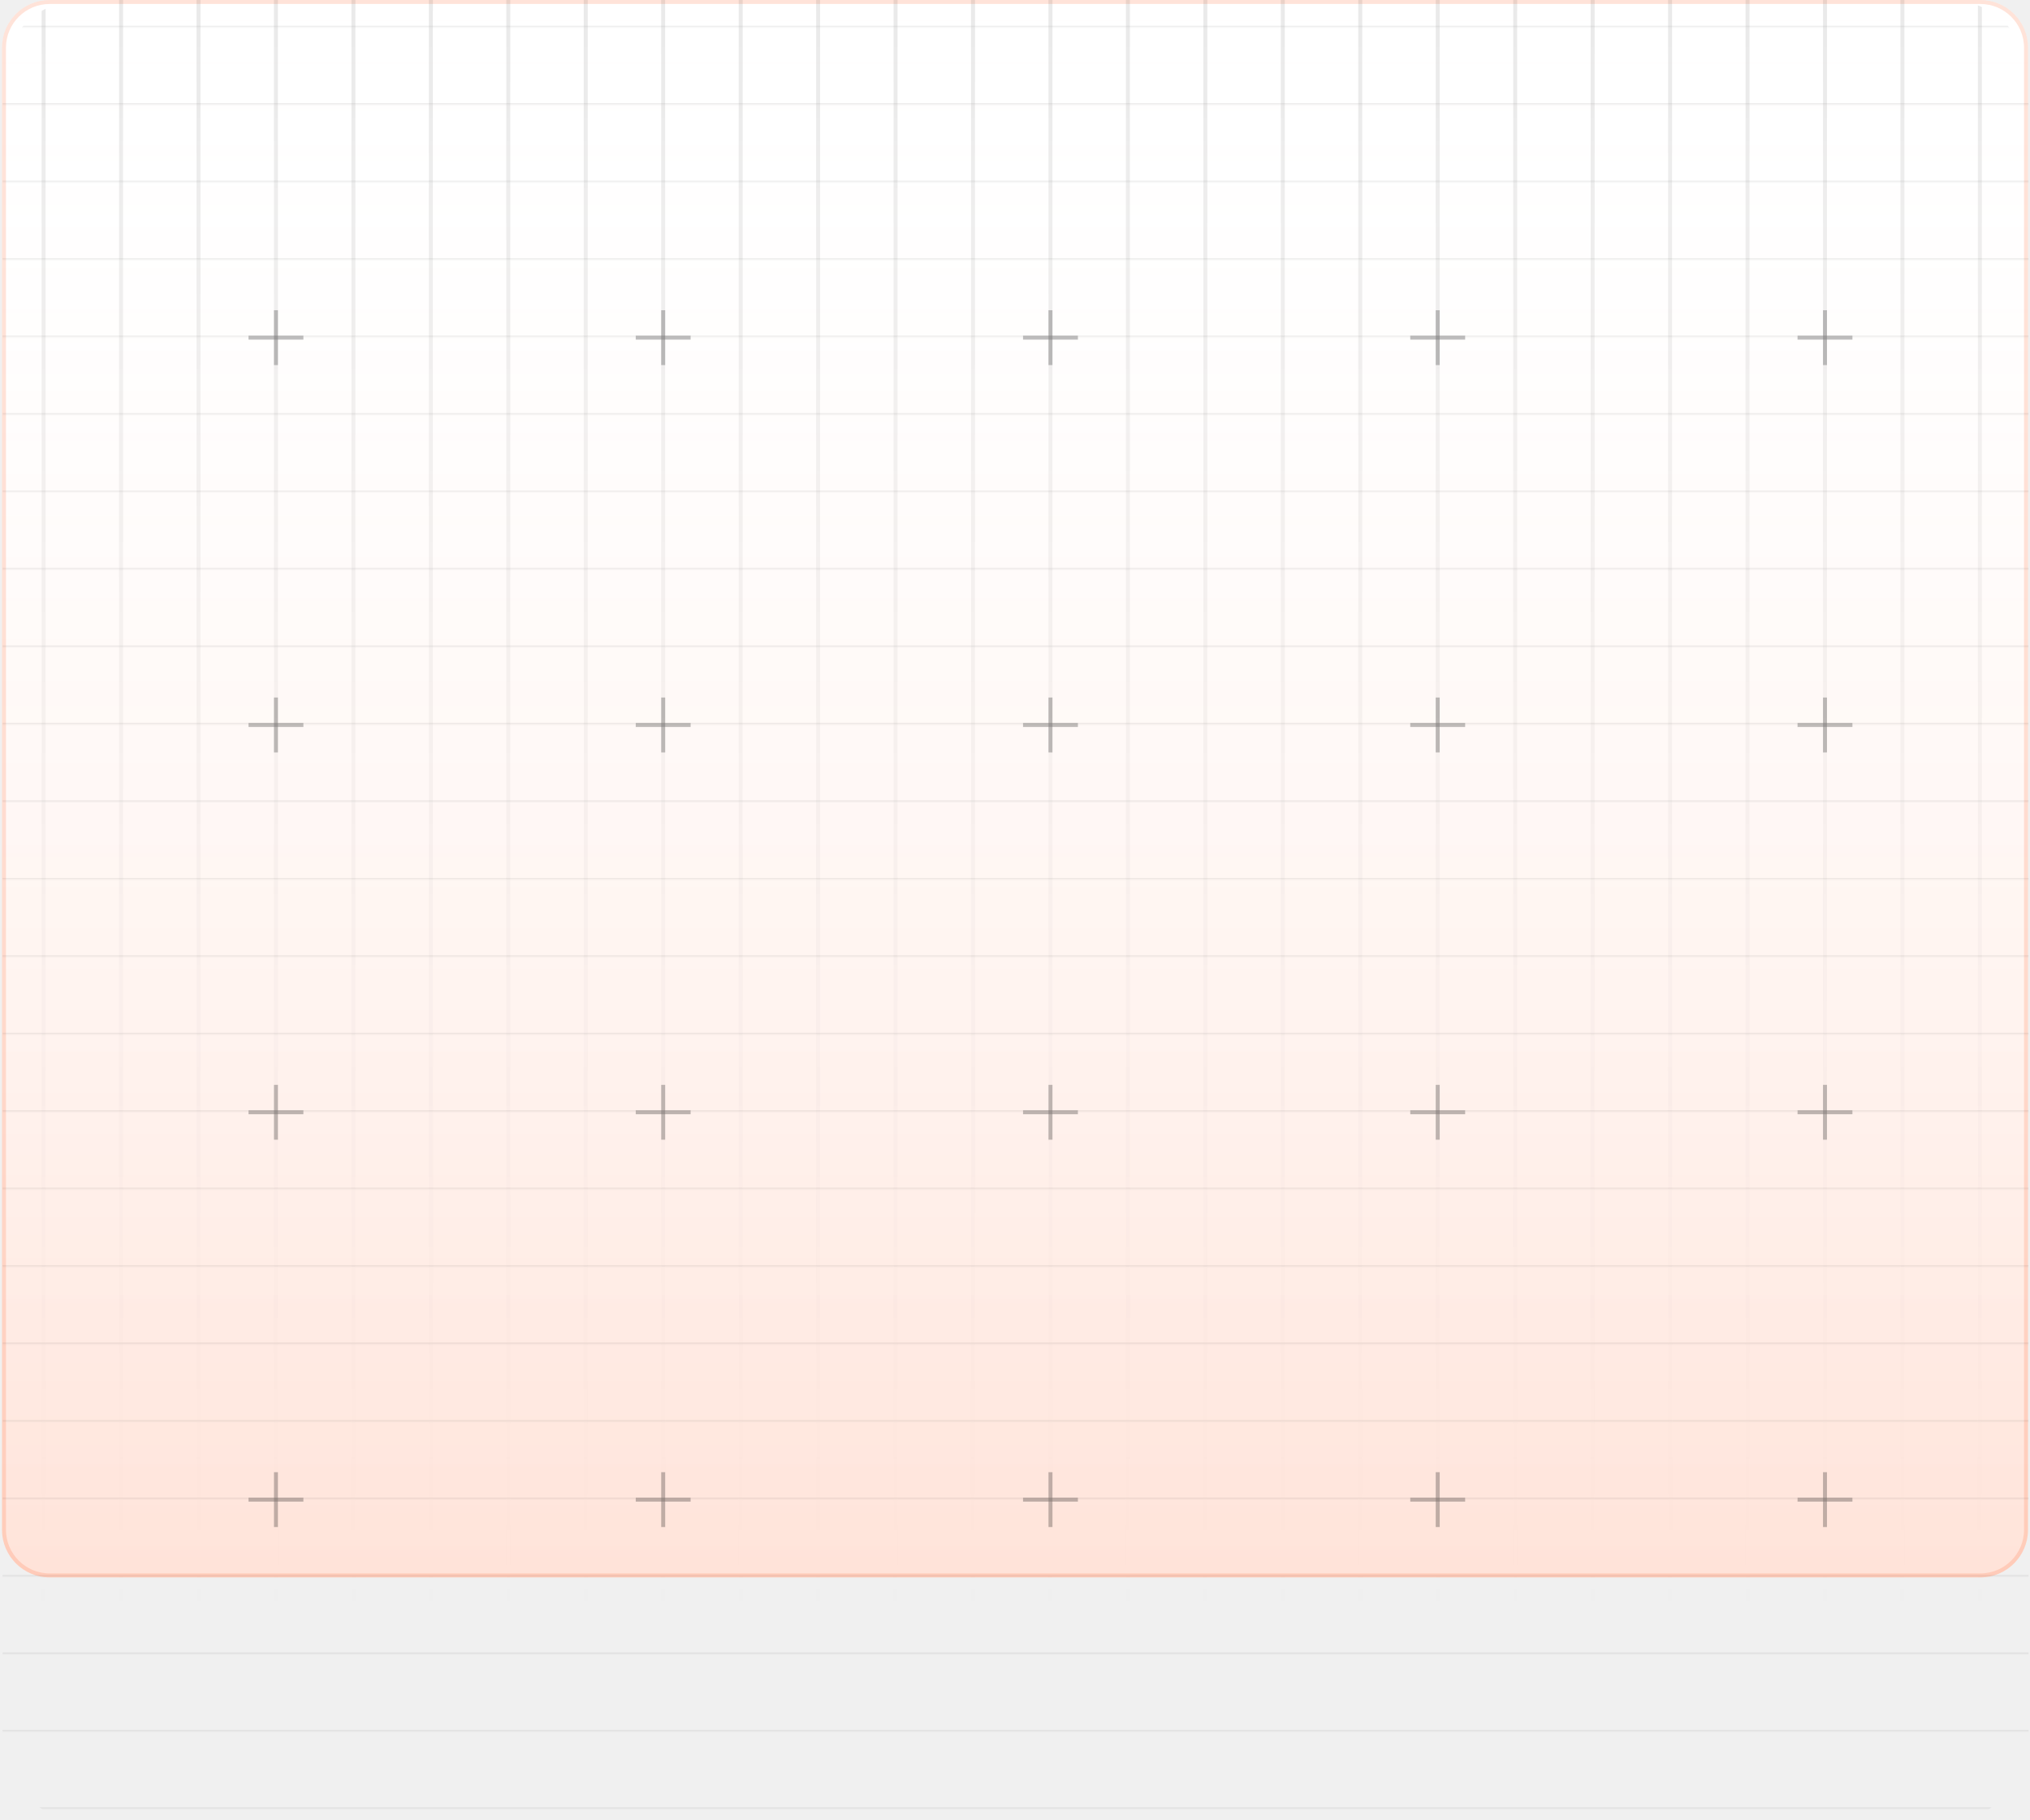
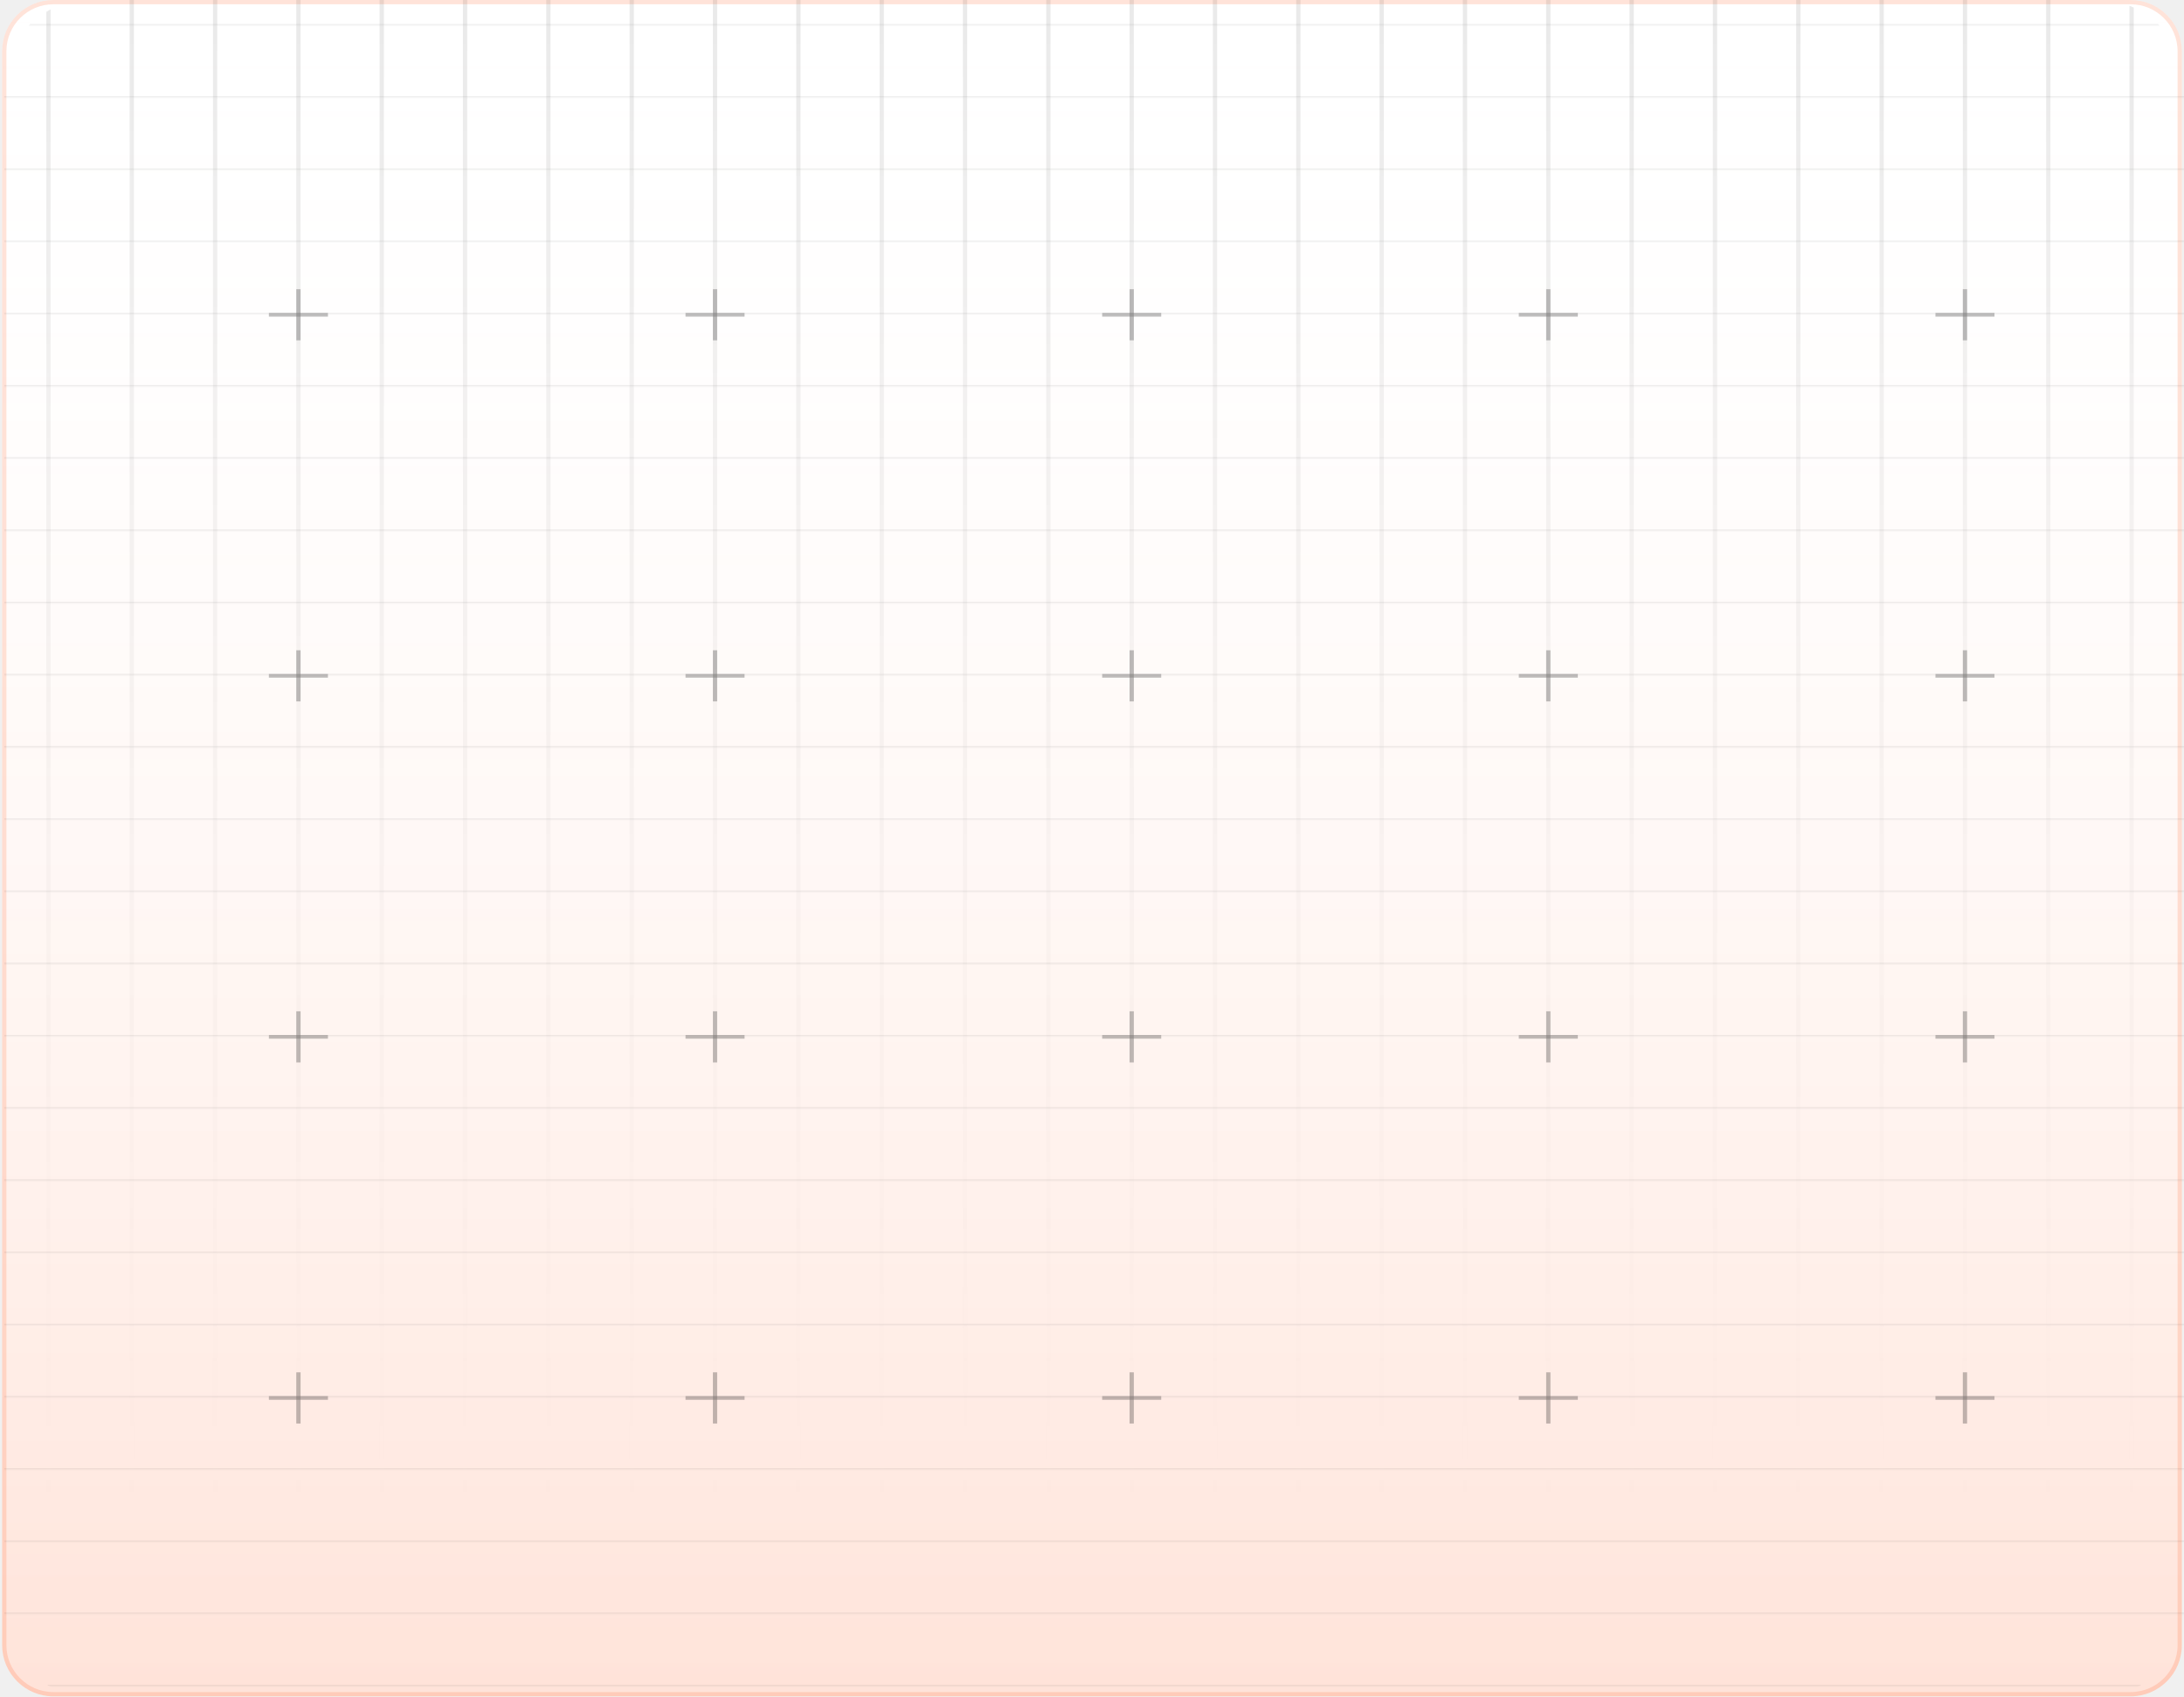
- <svg xmlns="http://www.w3.org/2000/svg" width="511" height="458" viewBox="0 0 511 458" fill="none">
+ <svg xmlns="http://www.w3.org/2000/svg" width="511" height="397" viewBox="0 0 511 397" fill="none">
  <rect x="0.5" width="510" height="397" rx="12" fill="white" />
  <rect x="0.5" width="510" height="397" rx="12" fill="url(#paint0_linear_3181_7695)" fill-opacity="0.15" />
  <rect x="1" y="0.5" width="509" height="396" rx="11.5" stroke="#FF4400" stroke-opacity="0.15" />
  <g opacity="0.5">
    <g clip-path="url(#clip0_3181_7695)">
-       <path d="M11.479 -12.507H10.48V572.506H11.479V-12.507Z" fill="url(#paint1_linear_3181_7695)" fill-opacity="0.2" />
-       <path d="M30.974 -12.507H29.975V572.506H30.974V-12.507Z" fill="url(#paint2_linear_3181_7695)" fill-opacity="0.2" />
-       <path d="M50.469 -12.507H49.471V572.506H50.469V-12.507Z" fill="url(#paint3_linear_3181_7695)" fill-opacity="0.2" />
-       <path d="M69.964 -12.507H68.965V572.506H69.964V-12.507Z" fill="url(#paint4_linear_3181_7695)" fill-opacity="0.2" />
-       <path d="M89.46 -12.507H88.461V572.506H89.46V-12.507Z" fill="url(#paint5_linear_3181_7695)" fill-opacity="0.2" />
-       <path d="M108.956 -12.507H107.957V572.506H108.956V-12.507Z" fill="url(#paint6_linear_3181_7695)" fill-opacity="0.2" />
-       <path d="M128.45 -12.507H127.451V572.506H128.45V-12.507Z" fill="url(#paint7_linear_3181_7695)" fill-opacity="0.2" />
-       <path d="M147.946 -12.507H146.947V572.506H147.946V-12.507Z" fill="url(#paint8_linear_3181_7695)" fill-opacity="0.2" />
-       <path d="M167.44 -12.507H166.441V572.506H167.44V-12.507Z" fill="url(#paint9_linear_3181_7695)" fill-opacity="0.2" />
-       <path d="M186.948 -12.507H185.949V572.506H186.948V-12.507Z" fill="url(#paint10_linear_3181_7695)" fill-opacity="0.2" />
-       <path d="M206.442 -12.507H205.443V572.506H206.442V-12.507Z" fill="url(#paint11_linear_3181_7695)" fill-opacity="0.2" />
-       <path d="M225.938 -12.507H224.939V572.506H225.938V-12.507Z" fill="url(#paint12_linear_3181_7695)" fill-opacity="0.2" />
-       <path d="M245.432 -12.507H244.434V572.506H245.432V-12.507Z" fill="url(#paint13_linear_3181_7695)" fill-opacity="0.2" />
-       <path d="M264.929 -12.507H263.93V572.506H264.929V-12.507Z" fill="url(#paint14_linear_3181_7695)" fill-opacity="0.2" />
-       <path d="M284.423 -12.507H283.424V572.506H284.423V-12.507Z" fill="url(#paint15_linear_3181_7695)" fill-opacity="0.2" />
-       <path d="M303.919 -12.507H302.92V572.506H303.919V-12.507Z" fill="url(#paint16_linear_3181_7695)" fill-opacity="0.2" />
-       <path d="M323.415 -12.507H322.416V572.506H323.415V-12.507Z" fill="url(#paint17_linear_3181_7695)" fill-opacity="0.2" />
-       <path d="M342.909 -12.507H341.91V572.506H342.909V-12.507Z" fill="url(#paint18_linear_3181_7695)" fill-opacity="0.2" />
-       <path d="M362.405 -12.507H361.406V572.506H362.405V-12.507Z" fill="url(#paint19_linear_3181_7695)" fill-opacity="0.2" />
-       <path d="M381.911 -12.507H380.912V572.506H381.911V-12.507Z" fill="url(#paint20_linear_3181_7695)" fill-opacity="0.2" />
-       <path d="M401.407 -12.507H400.408V572.506H401.407V-12.507Z" fill="url(#paint21_linear_3181_7695)" fill-opacity="0.2" />
-       <path d="M420.901 -12.507H419.902V572.506H420.901V-12.507Z" fill="url(#paint22_linear_3181_7695)" fill-opacity="0.2" />
-       <path d="M440.397 -12.507H439.398V572.506H440.397V-12.507Z" fill="url(#paint23_linear_3181_7695)" fill-opacity="0.2" />
-       <path d="M459.891 -12.507H458.893V572.506H459.891V-12.507Z" fill="url(#paint24_linear_3181_7695)" fill-opacity="0.2" />
-       <path d="M479.387 -12.507H478.388V572.506H479.387V-12.507Z" fill="url(#paint25_linear_3181_7695)" fill-opacity="0.2" />
-       <path d="M498.882 -12.507H497.883V572.506H498.882V-12.507Z" fill="url(#paint26_linear_3181_7695)" fill-opacity="0.2" />
-       <path d="M849.441 6.501H-125.504V7.499H849.441V6.501Z" fill="url(#paint27_linear_3181_7695)" fill-opacity="0.2" />
-       <path d="M849.441 25.99H-125.504V26.989H849.441V25.99Z" fill="url(#paint28_linear_3181_7695)" fill-opacity="0.2" />
-       <path d="M849.441 45.491H-125.504V46.489H849.441V45.491Z" fill="url(#paint29_linear_3181_7695)" fill-opacity="0.2" />
-       <path d="M849.441 64.992H-125.504V65.99H849.441V64.992Z" fill="url(#paint30_linear_3181_7695)" fill-opacity="0.2" />
-       <path d="M849.441 84.481H-125.504V85.48H849.441V84.481Z" fill="url(#paint31_linear_3181_7695)" fill-opacity="0.2" />
-       <path d="M849.441 103.982H-125.504V104.981H849.441V103.982Z" fill="url(#paint32_linear_3181_7695)" fill-opacity="0.2" />
-       <path d="M849.441 123.471H-125.504V124.47H849.441V123.471Z" fill="url(#paint33_linear_3181_7695)" fill-opacity="0.2" />
-       <path d="M849.441 142.972H-125.504V143.971H849.441V142.972Z" fill="url(#paint34_linear_3181_7695)" fill-opacity="0.2" />
-       <path d="M849.441 162.473H-125.504V163.471H849.441V162.473Z" fill="url(#paint35_linear_3181_7695)" fill-opacity="0.2" />
-       <path d="M849.441 181.962H-125.504V182.961H849.441V181.962Z" fill="url(#paint36_linear_3181_7695)" fill-opacity="0.2" />
-       <path d="M849.441 201.463H-125.504V202.461H849.441V201.463Z" fill="url(#paint37_linear_3181_7695)" fill-opacity="0.2" />
-       <path d="M849.441 220.964H-125.504V221.962H849.441V220.964Z" fill="url(#paint38_linear_3181_7695)" fill-opacity="0.2" />
-       <path d="M849.441 240.453H-125.504V241.452H849.441V240.453Z" fill="url(#paint39_linear_3181_7695)" fill-opacity="0.2" />
-       <path d="M849.441 259.954H-125.504V260.953H849.441V259.954Z" fill="url(#paint40_linear_3181_7695)" fill-opacity="0.2" />
-       <path d="M849.441 279.443H-125.504V280.442H849.441V279.443Z" fill="url(#paint41_linear_3181_7695)" fill-opacity="0.2" />
-       <path d="M849.441 298.944H-125.504V299.943H849.441V298.944Z" fill="url(#paint42_linear_3181_7695)" fill-opacity="0.2" />
-       <path d="M849.441 318.445H-125.504V319.444H849.441V318.445Z" fill="url(#paint43_linear_3181_7695)" fill-opacity="0.2" />
-       <path d="M849.441 337.934H-125.504V338.933H849.441V337.934Z" fill="url(#paint44_linear_3181_7695)" fill-opacity="0.2" />
-       <path d="M849.441 357.435H-125.504V358.434H849.441V357.435Z" fill="url(#paint45_linear_3181_7695)" fill-opacity="0.2" />
-       <path d="M849.441 376.936H-125.504V377.935H849.441V376.936Z" fill="url(#paint46_linear_3181_7695)" fill-opacity="0.2" />
-       <path d="M849.441 396.425H-125.504V397.424H849.441V396.425Z" fill="url(#paint47_linear_3181_7695)" fill-opacity="0.2" />
-       <path d="M849.441 415.926H-125.504V416.925H849.441V415.926Z" fill="url(#paint48_linear_3181_7695)" fill-opacity="0.2" />
-       <path d="M849.441 435.416H-125.504V436.414H849.441V435.416Z" fill="url(#paint49_linear_3181_7695)" fill-opacity="0.2" />
-       <path d="M849.441 454.916H-125.504V455.915H849.441V454.916Z" fill="url(#paint50_linear_3181_7695)" fill-opacity="0.2" />
-       <path d="M466.298 84.481H452.486V85.48H466.298V84.481Z" fill="black" fill-opacity="0.5" />
-       <path d="M459.891 78.076H458.893V91.884H459.891V78.076Z" fill="black" fill-opacity="0.5" />
-       <path d="M466.298 181.962H452.486V182.961H466.298V181.962Z" fill="black" fill-opacity="0.5" />
-       <path d="M459.891 175.558H458.893V189.366H459.891V175.558Z" fill="black" fill-opacity="0.5" />
-       <path d="M466.298 279.443H452.486V280.442H466.298V279.443Z" fill="black" fill-opacity="0.5" />
-       <path d="M459.891 273.039H458.893V286.846H459.891V273.039Z" fill="black" fill-opacity="0.5" />
-       <path d="M466.298 376.936H452.486V377.934H466.298V376.936Z" fill="black" fill-opacity="0.5" />
-       <path d="M459.891 370.52H458.893V384.328H459.891V370.52Z" fill="black" fill-opacity="0.5" />
-       <path d="M368.812 84.481H355V85.48H368.812V84.481Z" fill="black" fill-opacity="0.5" />
-       <path d="M362.405 78.076H361.406V91.884H362.405V78.076Z" fill="black" fill-opacity="0.5" />
-       <path d="M368.812 181.962H355V182.961H368.812V181.962Z" fill="black" fill-opacity="0.5" />
-       <path d="M362.405 175.558H361.406V189.366H362.405V175.558Z" fill="black" fill-opacity="0.5" />
-       <path d="M368.812 279.443H355V280.442H368.812V279.443Z" fill="black" fill-opacity="0.5" />
-       <path d="M362.405 273.039H361.406V286.846H362.405V273.039Z" fill="black" fill-opacity="0.5" />
-       <path d="M368.812 376.936H355V377.934H368.812V376.936Z" fill="black" fill-opacity="0.5" />
-       <path d="M362.405 370.52H361.406V384.328H362.405V370.52Z" fill="black" fill-opacity="0.5" />
-       <path d="M271.335 84.481H257.523V85.48H271.335V84.481Z" fill="black" fill-opacity="0.5" />
-       <path d="M264.929 78.076H263.93V91.884H264.929V78.076Z" fill="black" fill-opacity="0.5" />
-       <path d="M271.335 181.962H257.523V182.961H271.335V181.962Z" fill="black" fill-opacity="0.5" />
-       <path d="M264.929 175.558H263.93V189.366H264.929V175.558Z" fill="black" fill-opacity="0.5" />
-       <path d="M271.335 279.443H257.523V280.442H271.335V279.443Z" fill="black" fill-opacity="0.5" />
-       <path d="M264.929 273.039H263.93V286.846H264.929V273.039Z" fill="black" fill-opacity="0.5" />
-       <path d="M271.335 376.936H257.523V377.934H271.335V376.936Z" fill="black" fill-opacity="0.5" />
-       <path d="M264.929 370.52H263.93V384.328H264.929V370.52Z" fill="black" fill-opacity="0.5" />
-       <path d="M173.847 84.481H160.035V85.48H173.847V84.481Z" fill="black" fill-opacity="0.5" />
-       <path d="M167.441 78.076H166.442V91.884H167.441V78.076Z" fill="black" fill-opacity="0.5" />
-       <path d="M173.847 181.962H160.035V182.961H173.847V181.962Z" fill="black" fill-opacity="0.5" />
-       <path d="M167.441 175.558H166.442V189.366H167.441V175.558Z" fill="black" fill-opacity="0.5" />
-       <path d="M173.847 279.443H160.035V280.442H173.847V279.443Z" fill="black" fill-opacity="0.5" />
-       <path d="M167.441 273.039H166.442V286.846H167.441V273.039Z" fill="black" fill-opacity="0.5" />
-       <path d="M173.847 376.936H160.035V377.934H173.847V376.936Z" fill="black" fill-opacity="0.5" />
-       <path d="M167.441 370.52H166.442V384.328H167.441V370.52Z" fill="black" fill-opacity="0.5" />
-       <path d="M76.371 84.481H62.559V85.48H76.371V84.481Z" fill="black" fill-opacity="0.5" />
-       <path d="M69.964 78.076H68.965V91.884H69.964V78.076Z" fill="black" fill-opacity="0.5" />
-       <path d="M76.371 181.962H62.559V182.961H76.371V181.962Z" fill="black" fill-opacity="0.5" />
-       <path d="M69.964 175.558H68.965V189.366H69.964V175.558Z" fill="black" fill-opacity="0.5" />
-       <path d="M76.371 279.443H62.559V280.442H76.371V279.443Z" fill="black" fill-opacity="0.5" />
-       <path d="M69.964 273.039H68.965V286.846H69.964V273.039Z" fill="black" fill-opacity="0.5" />
-       <path d="M76.371 376.936H62.559V377.934H76.371V376.936Z" fill="black" fill-opacity="0.5" />
-       <path d="M69.964 370.52H68.965V384.328H69.964V370.52Z" fill="black" fill-opacity="0.5" />
+       <path d="M11.839 -10.841H10.84V496.256H11.839V-10.841Z" fill="url(#paint1_linear_3181_7695)" fill-opacity="0.2" />
+       <path d="M31.333 -10.841H30.334V496.256H31.333V-10.841Z" fill="url(#paint2_linear_3181_7695)" fill-opacity="0.2" />
+       <path d="M50.829 -10.841H49.83V496.256H50.829V-10.841Z" fill="url(#paint3_linear_3181_7695)" fill-opacity="0.2" />
+       <path d="M70.323 -10.841H69.324V496.256H70.323V-10.841Z" fill="url(#paint4_linear_3181_7695)" fill-opacity="0.2" />
+       <path d="M89.819 -10.841H88.82V496.256H89.819V-10.841Z" fill="url(#paint5_linear_3181_7695)" fill-opacity="0.2" />
+       <path d="M109.315 -10.841H108.316V496.256H109.315V-10.841Z" fill="url(#paint6_linear_3181_7695)" fill-opacity="0.2" />
+       <path d="M128.81 -10.841H127.811V496.256H128.81V-10.841Z" fill="url(#paint7_linear_3181_7695)" fill-opacity="0.2" />
+       <path d="M148.306 -10.841H147.307V496.256H148.306V-10.841Z" fill="url(#paint8_linear_3181_7695)" fill-opacity="0.2" />
+       <path d="M167.8 -10.841H166.801V496.256H167.8V-10.841Z" fill="url(#paint9_linear_3181_7695)" fill-opacity="0.2" />
+       <path d="M187.307 -10.841H186.309V496.256H187.307V-10.841Z" fill="url(#paint10_linear_3181_7695)" fill-opacity="0.2" />
+       <path d="M206.802 -10.841H205.803V496.256H206.802V-10.841Z" fill="url(#paint11_linear_3181_7695)" fill-opacity="0.2" />
+       <path d="M226.298 -10.841H225.299V496.256H226.298V-10.841Z" fill="url(#paint12_linear_3181_7695)" fill-opacity="0.2" />
+       <path d="M245.792 -10.841H244.793V496.256H245.792V-10.841Z" fill="url(#paint13_linear_3181_7695)" fill-opacity="0.2" />
+       <path d="M265.288 -10.841H264.289V496.256H265.288V-10.841Z" fill="url(#paint14_linear_3181_7695)" fill-opacity="0.2" />
+       <path d="M284.782 -10.841H283.783V496.256H284.782V-10.841Z" fill="url(#paint15_linear_3181_7695)" fill-opacity="0.2" />
+       <path d="M304.278 -10.841H303.279V496.256H304.278V-10.841Z" fill="url(#paint16_linear_3181_7695)" fill-opacity="0.2" />
+       <path d="M323.774 -10.841H322.775V496.256H323.774V-10.841Z" fill="url(#paint17_linear_3181_7695)" fill-opacity="0.2" />
+       <path d="M343.269 -10.841H342.27V496.256H343.269V-10.841Z" fill="url(#paint18_linear_3181_7695)" fill-opacity="0.2" />
+       <path d="M362.765 -10.841H361.766V496.256H362.765V-10.841Z" fill="url(#paint19_linear_3181_7695)" fill-opacity="0.2" />
+       <path d="M382.27 -10.841H381.271V496.256H382.27V-10.841Z" fill="url(#paint20_linear_3181_7695)" fill-opacity="0.2" />
+       <path d="M401.766 -10.841H400.768V496.256H401.766V-10.841Z" fill="url(#paint21_linear_3181_7695)" fill-opacity="0.2" />
+       <path d="M421.261 -10.841H420.262V496.256H421.261V-10.841Z" fill="url(#paint22_linear_3181_7695)" fill-opacity="0.2" />
+       <path d="M440.757 -10.841H439.758V496.256H440.757V-10.841Z" fill="url(#paint23_linear_3181_7695)" fill-opacity="0.2" />
+       <path d="M460.251 -10.841H459.252V496.256H460.251V-10.841Z" fill="url(#paint24_linear_3181_7695)" fill-opacity="0.2" />
+       <path d="M479.747 -10.841H478.748V496.256H479.747V-10.841Z" fill="url(#paint25_linear_3181_7695)" fill-opacity="0.2" />
+       <path d="M499.241 -10.841H498.242V496.256H499.241V-10.841Z" fill="url(#paint26_linear_3181_7695)" fill-opacity="0.2" />
+       <path d="M849.801 5.635H-125.145V6.501H849.801V5.635Z" fill="url(#paint27_linear_3181_7695)" fill-opacity="0.2" />
+       <path d="M849.801 22.528H-125.145V23.394H849.801V22.528Z" fill="url(#paint28_linear_3181_7695)" fill-opacity="0.2" />
+       <path d="M849.801 39.432H-125.145V40.298H849.801V39.432Z" fill="url(#paint29_linear_3181_7695)" fill-opacity="0.2" />
+       <path d="M849.801 56.336H-125.145V57.201H849.801V56.336Z" fill="url(#paint30_linear_3181_7695)" fill-opacity="0.2" />
+       <path d="M849.801 73.229H-125.145V74.095H849.801V73.229Z" fill="url(#paint31_linear_3181_7695)" fill-opacity="0.2" />
+       <path d="M849.801 90.133H-125.145V90.998H849.801V90.133Z" fill="url(#paint32_linear_3181_7695)" fill-opacity="0.2" />
+       <path d="M849.801 107.026H-125.145V107.892H849.801V107.026Z" fill="url(#paint33_linear_3181_7695)" fill-opacity="0.2" />
+       <path d="M849.801 123.93H-125.145V124.795H849.801V123.93Z" fill="url(#paint34_linear_3181_7695)" fill-opacity="0.2" />
+       <path d="M849.801 140.833H-125.145V141.699H849.801V140.833Z" fill="url(#paint35_linear_3181_7695)" fill-opacity="0.2" />
+       <path d="M849.801 157.727H-125.145V158.593H849.801V157.727Z" fill="url(#paint36_linear_3181_7695)" fill-opacity="0.2" />
+       <path d="M849.801 174.63H-125.145V175.496H849.801V174.63Z" fill="url(#paint37_linear_3181_7695)" fill-opacity="0.2" />
+       <path d="M849.801 191.534H-125.145V192.4H849.801V191.534Z" fill="url(#paint38_linear_3181_7695)" fill-opacity="0.2" />
+       <path d="M849.801 208.428H-125.145V209.293H849.801V208.428Z" fill="url(#paint39_linear_3181_7695)" fill-opacity="0.2" />
+       <path d="M849.801 225.331H-125.145V226.197H849.801V225.331Z" fill="url(#paint40_linear_3181_7695)" fill-opacity="0.2" />
+       <path d="M849.801 242.225H-125.145V243.091H849.801V242.225Z" fill="url(#paint41_linear_3181_7695)" fill-opacity="0.2" />
+       <path d="M849.801 259.128H-125.145V259.994H849.801V259.128Z" fill="url(#paint42_linear_3181_7695)" fill-opacity="0.2" />
+       <path d="M849.801 276.032H-125.145V276.898H849.801V276.032Z" fill="url(#paint43_linear_3181_7695)" fill-opacity="0.2" />
+       <path d="M849.801 292.926H-125.145V293.791H849.801V292.926Z" fill="url(#paint44_linear_3181_7695)" fill-opacity="0.2" />
+       <path d="M849.801 309.829H-125.145V310.695H849.801V309.829Z" fill="url(#paint45_linear_3181_7695)" fill-opacity="0.2" />
+       <path d="M849.801 326.733H-125.145V327.598H849.801V326.733Z" fill="url(#paint46_linear_3181_7695)" fill-opacity="0.2" />
+       <path d="M849.801 343.626H-125.145V344.492H849.801V343.626Z" fill="url(#paint47_linear_3181_7695)" fill-opacity="0.2" />
+       <path d="M849.801 360.53H-125.145V361.395H849.801V360.53Z" fill="url(#paint48_linear_3181_7695)" fill-opacity="0.2" />
+       <path d="M849.801 377.423H-125.145V378.289H849.801V377.423Z" fill="url(#paint49_linear_3181_7695)" fill-opacity="0.2" />
+       <path d="M849.801 394.327H-125.145V395.193H849.801V394.327Z" fill="url(#paint50_linear_3181_7695)" fill-opacity="0.2" />
+       <path d="M466.658 73.229H452.846V74.095H466.658V73.229Z" fill="black" fill-opacity="0.5" />
+       <path d="M460.251 67.678H459.252V79.647H460.251V67.678Z" fill="black" fill-opacity="0.5" />
+       <path d="M466.658 157.727H452.846V158.593H466.658V157.727Z" fill="black" fill-opacity="0.5" />
+       <path d="M460.251 152.176H459.252V164.144H460.251V152.176Z" fill="black" fill-opacity="0.5" />
+       <path d="M466.658 242.225H452.846V243.09H466.658V242.225Z" fill="black" fill-opacity="0.5" />
+       <path d="M460.251 236.673H459.252V248.642H460.251V236.673Z" fill="black" fill-opacity="0.5" />
+       <path d="M466.658 326.732H452.846V327.598H466.658V326.732Z" fill="black" fill-opacity="0.5" />
+       <path d="M460.251 321.171H459.252V333.14H460.251V321.171Z" fill="black" fill-opacity="0.5" />
+       <path d="M369.171 73.229H355.359V74.095H369.171V73.229Z" fill="black" fill-opacity="0.5" />
+       <path d="M362.765 67.678H361.766V79.647H362.765V67.678Z" fill="black" fill-opacity="0.5" />
+       <path d="M369.171 157.727H355.359V158.593H369.171V157.727Z" fill="black" fill-opacity="0.5" />
+       <path d="M362.765 152.176H361.766V164.144H362.765V152.176Z" fill="black" fill-opacity="0.5" />
+       <path d="M369.171 242.225H355.359V243.09H369.171V242.225Z" fill="black" fill-opacity="0.5" />
+       <path d="M362.765 236.673H361.766V248.642H362.765V236.673Z" fill="black" fill-opacity="0.5" />
+       <path d="M369.171 326.732H355.359V327.598H369.171V326.732Z" fill="black" fill-opacity="0.5" />
+       <path d="M362.765 321.171H361.766V333.14H362.765V321.171Z" fill="black" fill-opacity="0.5" />
+       <path d="M271.695 73.229H257.883V74.095H271.695V73.229Z" fill="black" fill-opacity="0.5" />
+       <path d="M265.288 67.678H264.289V79.647H265.288V67.678Z" fill="black" fill-opacity="0.5" />
+       <path d="M271.695 157.727H257.883V158.593H271.695V157.727Z" fill="black" fill-opacity="0.5" />
+       <path d="M265.288 152.176H264.289V164.144H265.288V152.176Z" fill="black" fill-opacity="0.5" />
+       <path d="M271.695 242.225H257.883V243.09H271.695V242.225Z" fill="black" fill-opacity="0.5" />
+       <path d="M265.288 236.673H264.289V248.642H265.288V236.673Z" fill="black" fill-opacity="0.5" />
+       <path d="M271.695 326.732H257.883V327.598H271.695V326.732Z" fill="black" fill-opacity="0.5" />
+       <path d="M265.288 321.171H264.289V333.14H265.288V321.171Z" fill="black" fill-opacity="0.5" />
+       <path d="M174.207 73.229H160.395V74.095H174.207V73.229Z" fill="black" fill-opacity="0.5" />
+       <path d="M167.8 67.678H166.801V79.647H167.8V67.678Z" fill="black" fill-opacity="0.5" />
+       <path d="M174.207 157.727H160.395V158.593H174.207V157.727Z" fill="black" fill-opacity="0.5" />
+       <path d="M167.8 152.176H166.801V164.144H167.8V152.176Z" fill="black" fill-opacity="0.5" />
+       <path d="M174.207 242.225H160.395V243.09H174.207V242.225Z" fill="black" fill-opacity="0.5" />
+       <path d="M167.8 236.673H166.801V248.642H167.8V236.673Z" fill="black" fill-opacity="0.5" />
+       <path d="M174.207 326.732H160.395V327.598H174.207V326.732Z" fill="black" fill-opacity="0.5" />
+       <path d="M167.8 321.171H166.801V333.14H167.8V321.171Z" fill="black" fill-opacity="0.5" />
+       <path d="M76.73 73.229H62.918V74.095H76.73V73.229Z" fill="black" fill-opacity="0.5" />
+       <path d="M70.323 67.678H69.325V79.647H70.323V67.678Z" fill="black" fill-opacity="0.5" />
+       <path d="M76.73 157.727H62.918V158.593H76.73V157.727Z" fill="black" fill-opacity="0.5" />
+       <path d="M70.323 152.176H69.325V164.144H70.323V152.176Z" fill="black" fill-opacity="0.5" />
+       <path d="M76.73 242.225H62.918V243.09H76.73V242.225Z" fill="black" fill-opacity="0.5" />
+       <path d="M70.323 236.673H69.325V248.642H70.323V236.673Z" fill="black" fill-opacity="0.5" />
+       <path d="M76.73 326.732H62.918V327.598H76.73V326.732Z" fill="black" fill-opacity="0.5" />
+       <path d="M70.323 321.171H69.325V333.14H70.323V321.171Z" fill="black" fill-opacity="0.5" />
    </g>
  </g>
  <defs>
    <linearGradient id="paint0_linear_3181_7695" x1="255.5" y1="0" x2="255.5" y2="397" gradientUnits="userSpaceOnUse">
      <stop stop-color="white" stop-opacity="0" />
      <stop offset="1" stop-color="#FF4400" />
    </linearGradient>
-     <linearGradient id="paint1_linear_3181_7695" x1="10.98" y1="-45.949" x2="10.98" y2="407.277" gradientUnits="userSpaceOnUse">
-       <stop />
-       <stop offset="1" stop-color="#999999" stop-opacity="0" />
-     </linearGradient>
-     <linearGradient id="paint2_linear_3181_7695" x1="30.474" y1="-45.949" x2="30.474" y2="407.277" gradientUnits="userSpaceOnUse">
-       <stop />
-       <stop offset="1" stop-color="#999999" stop-opacity="0" />
-     </linearGradient>
-     <linearGradient id="paint3_linear_3181_7695" x1="49.97" y1="-45.95" x2="49.97" y2="407.277" gradientUnits="userSpaceOnUse">
-       <stop />
-       <stop offset="1" stop-color="#999999" stop-opacity="0" />
-     </linearGradient>
-     <linearGradient id="paint4_linear_3181_7695" x1="69.464" y1="-45.949" x2="69.464" y2="407.277" gradientUnits="userSpaceOnUse">
-       <stop />
-       <stop offset="1" stop-color="#999999" stop-opacity="0" />
-     </linearGradient>
-     <linearGradient id="paint5_linear_3181_7695" x1="88.96" y1="-45.95" x2="88.96" y2="407.277" gradientUnits="userSpaceOnUse">
-       <stop />
-       <stop offset="1" stop-color="#999999" stop-opacity="0" />
-     </linearGradient>
-     <linearGradient id="paint6_linear_3181_7695" x1="108.456" y1="-45.949" x2="108.456" y2="407.277" gradientUnits="userSpaceOnUse">
-       <stop />
-       <stop offset="1" stop-color="#999999" stop-opacity="0" />
-     </linearGradient>
-     <linearGradient id="paint7_linear_3181_7695" x1="127.951" y1="-45.95" x2="127.951" y2="407.277" gradientUnits="userSpaceOnUse">
-       <stop />
-       <stop offset="1" stop-color="#999999" stop-opacity="0" />
-     </linearGradient>
-     <linearGradient id="paint8_linear_3181_7695" x1="147.447" y1="-45.949" x2="147.447" y2="407.277" gradientUnits="userSpaceOnUse">
-       <stop />
-       <stop offset="1" stop-color="#999999" stop-opacity="0" />
-     </linearGradient>
-     <linearGradient id="paint9_linear_3181_7695" x1="166.941" y1="-45.949" x2="166.941" y2="407.277" gradientUnits="userSpaceOnUse">
-       <stop />
-       <stop offset="1" stop-color="#999999" stop-opacity="0" />
-     </linearGradient>
-     <linearGradient id="paint10_linear_3181_7695" x1="186.449" y1="-45.949" x2="186.449" y2="407.277" gradientUnits="userSpaceOnUse">
-       <stop />
-       <stop offset="1" stop-color="#999999" stop-opacity="0" />
-     </linearGradient>
-     <linearGradient id="paint11_linear_3181_7695" x1="205.943" y1="-45.949" x2="205.943" y2="407.277" gradientUnits="userSpaceOnUse">
-       <stop />
-       <stop offset="1" stop-color="#999999" stop-opacity="0" />
-     </linearGradient>
-     <linearGradient id="paint12_linear_3181_7695" x1="225.439" y1="-45.949" x2="225.439" y2="407.277" gradientUnits="userSpaceOnUse">
-       <stop />
-       <stop offset="1" stop-color="#999999" stop-opacity="0" />
-     </linearGradient>
-     <linearGradient id="paint13_linear_3181_7695" x1="244.933" y1="-45.949" x2="244.933" y2="407.277" gradientUnits="userSpaceOnUse">
-       <stop />
-       <stop offset="1" stop-color="#999999" stop-opacity="0" />
-     </linearGradient>
-     <linearGradient id="paint14_linear_3181_7695" x1="264.429" y1="-45.949" x2="264.429" y2="407.277" gradientUnits="userSpaceOnUse">
-       <stop />
-       <stop offset="1" stop-color="#999999" stop-opacity="0" />
-     </linearGradient>
-     <linearGradient id="paint15_linear_3181_7695" x1="283.923" y1="-45.949" x2="283.923" y2="407.277" gradientUnits="userSpaceOnUse">
-       <stop />
-       <stop offset="1" stop-color="#999999" stop-opacity="0" />
-     </linearGradient>
-     <linearGradient id="paint16_linear_3181_7695" x1="303.419" y1="-45.95" x2="303.419" y2="407.277" gradientUnits="userSpaceOnUse">
-       <stop />
-       <stop offset="1" stop-color="#999999" stop-opacity="0" />
-     </linearGradient>
-     <linearGradient id="paint17_linear_3181_7695" x1="322.915" y1="-45.949" x2="322.915" y2="407.277" gradientUnits="userSpaceOnUse">
-       <stop />
-       <stop offset="1" stop-color="#999999" stop-opacity="0" />
-     </linearGradient>
-     <linearGradient id="paint18_linear_3181_7695" x1="342.41" y1="-45.95" x2="342.41" y2="407.277" gradientUnits="userSpaceOnUse">
-       <stop />
-       <stop offset="1" stop-color="#999999" stop-opacity="0" />
-     </linearGradient>
-     <linearGradient id="paint19_linear_3181_7695" x1="361.906" y1="-45.949" x2="361.906" y2="407.277" gradientUnits="userSpaceOnUse">
-       <stop />
-       <stop offset="1" stop-color="#999999" stop-opacity="0" />
-     </linearGradient>
-     <linearGradient id="paint20_linear_3181_7695" x1="381.412" y1="-45.949" x2="381.412" y2="407.277" gradientUnits="userSpaceOnUse">
-       <stop />
-       <stop offset="1" stop-color="#999999" stop-opacity="0" />
-     </linearGradient>
-     <linearGradient id="paint21_linear_3181_7695" x1="400.908" y1="-45.949" x2="400.908" y2="407.277" gradientUnits="userSpaceOnUse">
-       <stop />
-       <stop offset="1" stop-color="#999999" stop-opacity="0" />
-     </linearGradient>
-     <linearGradient id="paint22_linear_3181_7695" x1="420.402" y1="-45.949" x2="420.402" y2="407.277" gradientUnits="userSpaceOnUse">
-       <stop />
-       <stop offset="1" stop-color="#999999" stop-opacity="0" />
-     </linearGradient>
-     <linearGradient id="paint23_linear_3181_7695" x1="439.898" y1="-45.949" x2="439.898" y2="407.277" gradientUnits="userSpaceOnUse">
-       <stop />
-       <stop offset="1" stop-color="#999999" stop-opacity="0" />
-     </linearGradient>
-     <linearGradient id="paint24_linear_3181_7695" x1="459.392" y1="-45.949" x2="459.392" y2="407.277" gradientUnits="userSpaceOnUse">
-       <stop />
-       <stop offset="1" stop-color="#999999" stop-opacity="0" />
-     </linearGradient>
-     <linearGradient id="paint25_linear_3181_7695" x1="478.888" y1="-45.95" x2="478.888" y2="407.277" gradientUnits="userSpaceOnUse">
-       <stop />
-       <stop offset="1" stop-color="#999999" stop-opacity="0" />
-     </linearGradient>
-     <linearGradient id="paint26_linear_3181_7695" x1="498.382" y1="-45.949" x2="498.382" y2="407.277" gradientUnits="userSpaceOnUse">
-       <stop />
-       <stop offset="1" stop-color="#999999" stop-opacity="0" />
-     </linearGradient>
-     <linearGradient id="paint27_linear_3181_7695" x1="361.969" y1="6.444" x2="361.969" y2="7.217" gradientUnits="userSpaceOnUse">
-       <stop />
-       <stop offset="1" stop-color="#999999" stop-opacity="0" />
-     </linearGradient>
-     <linearGradient id="paint28_linear_3181_7695" x1="361.969" y1="25.933" x2="361.969" y2="26.706" gradientUnits="userSpaceOnUse">
-       <stop />
-       <stop offset="1" stop-color="#999999" stop-opacity="0" />
-     </linearGradient>
-     <linearGradient id="paint29_linear_3181_7695" x1="361.969" y1="45.434" x2="361.969" y2="46.207" gradientUnits="userSpaceOnUse">
-       <stop />
-       <stop offset="1" stop-color="#999999" stop-opacity="0" />
-     </linearGradient>
-     <linearGradient id="paint30_linear_3181_7695" x1="361.969" y1="64.935" x2="361.969" y2="65.708" gradientUnits="userSpaceOnUse">
-       <stop />
-       <stop offset="1" stop-color="#999999" stop-opacity="0" />
-     </linearGradient>
-     <linearGradient id="paint31_linear_3181_7695" x1="361.969" y1="84.424" x2="361.969" y2="85.198" gradientUnits="userSpaceOnUse">
-       <stop />
-       <stop offset="1" stop-color="#999999" stop-opacity="0" />
-     </linearGradient>
-     <linearGradient id="paint32_linear_3181_7695" x1="361.969" y1="103.925" x2="361.969" y2="104.699" gradientUnits="userSpaceOnUse">
-       <stop />
-       <stop offset="1" stop-color="#999999" stop-opacity="0" />
-     </linearGradient>
-     <linearGradient id="paint33_linear_3181_7695" x1="361.969" y1="123.414" x2="361.969" y2="124.188" gradientUnits="userSpaceOnUse">
-       <stop />
-       <stop offset="1" stop-color="#999999" stop-opacity="0" />
-     </linearGradient>
-     <linearGradient id="paint34_linear_3181_7695" x1="361.969" y1="142.915" x2="361.969" y2="143.689" gradientUnits="userSpaceOnUse">
-       <stop />
-       <stop offset="1" stop-color="#999999" stop-opacity="0" />
-     </linearGradient>
-     <linearGradient id="paint35_linear_3181_7695" x1="361.969" y1="162.416" x2="361.969" y2="163.189" gradientUnits="userSpaceOnUse">
-       <stop />
-       <stop offset="1" stop-color="#999999" stop-opacity="0" />
-     </linearGradient>
-     <linearGradient id="paint36_linear_3181_7695" x1="361.969" y1="181.905" x2="361.969" y2="182.679" gradientUnits="userSpaceOnUse">
-       <stop />
-       <stop offset="1" stop-color="#999999" stop-opacity="0" />
-     </linearGradient>
-     <linearGradient id="paint37_linear_3181_7695" x1="361.969" y1="201.406" x2="361.969" y2="202.179" gradientUnits="userSpaceOnUse">
-       <stop />
-       <stop offset="1" stop-color="#999999" stop-opacity="0" />
-     </linearGradient>
-     <linearGradient id="paint38_linear_3181_7695" x1="361.969" y1="220.907" x2="361.969" y2="221.68" gradientUnits="userSpaceOnUse">
-       <stop />
-       <stop offset="1" stop-color="#999999" stop-opacity="0" />
-     </linearGradient>
-     <linearGradient id="paint39_linear_3181_7695" x1="361.969" y1="240.396" x2="361.969" y2="241.17" gradientUnits="userSpaceOnUse">
-       <stop />
-       <stop offset="1" stop-color="#999999" stop-opacity="0" />
-     </linearGradient>
-     <linearGradient id="paint40_linear_3181_7695" x1="361.969" y1="259.897" x2="361.969" y2="260.671" gradientUnits="userSpaceOnUse">
-       <stop />
-       <stop offset="1" stop-color="#999999" stop-opacity="0" />
-     </linearGradient>
-     <linearGradient id="paint41_linear_3181_7695" x1="361.969" y1="279.386" x2="361.969" y2="280.16" gradientUnits="userSpaceOnUse">
-       <stop />
-       <stop offset="1" stop-color="#999999" stop-opacity="0" />
-     </linearGradient>
-     <linearGradient id="paint42_linear_3181_7695" x1="361.969" y1="298.887" x2="361.969" y2="299.661" gradientUnits="userSpaceOnUse">
-       <stop />
-       <stop offset="1" stop-color="#999999" stop-opacity="0" />
-     </linearGradient>
-     <linearGradient id="paint43_linear_3181_7695" x1="361.969" y1="318.388" x2="361.969" y2="319.162" gradientUnits="userSpaceOnUse">
-       <stop />
-       <stop offset="1" stop-color="#999999" stop-opacity="0" />
-     </linearGradient>
-     <linearGradient id="paint44_linear_3181_7695" x1="361.969" y1="337.877" x2="361.969" y2="338.651" gradientUnits="userSpaceOnUse">
-       <stop />
-       <stop offset="1" stop-color="#999999" stop-opacity="0" />
-     </linearGradient>
-     <linearGradient id="paint45_linear_3181_7695" x1="361.969" y1="357.378" x2="361.969" y2="358.152" gradientUnits="userSpaceOnUse">
-       <stop />
-       <stop offset="1" stop-color="#999999" stop-opacity="0" />
-     </linearGradient>
-     <linearGradient id="paint46_linear_3181_7695" x1="361.969" y1="376.879" x2="361.969" y2="377.653" gradientUnits="userSpaceOnUse">
-       <stop />
-       <stop offset="1" stop-color="#999999" stop-opacity="0" />
-     </linearGradient>
-     <linearGradient id="paint47_linear_3181_7695" x1="361.969" y1="396.368" x2="361.969" y2="397.142" gradientUnits="userSpaceOnUse">
-       <stop />
-       <stop offset="1" stop-color="#999999" stop-opacity="0" />
-     </linearGradient>
-     <linearGradient id="paint48_linear_3181_7695" x1="361.969" y1="415.869" x2="361.969" y2="416.643" gradientUnits="userSpaceOnUse">
-       <stop />
-       <stop offset="1" stop-color="#999999" stop-opacity="0" />
-     </linearGradient>
-     <linearGradient id="paint49_linear_3181_7695" x1="361.969" y1="435.358" x2="361.969" y2="436.132" gradientUnits="userSpaceOnUse">
-       <stop />
-       <stop offset="1" stop-color="#999999" stop-opacity="0" />
-     </linearGradient>
-     <linearGradient id="paint50_linear_3181_7695" x1="361.969" y1="454.859" x2="361.969" y2="455.633" gradientUnits="userSpaceOnUse">
+     <linearGradient id="paint1_linear_3181_7695" x1="11.339" y1="-39.83" x2="11.339" y2="353.033" gradientUnits="userSpaceOnUse">
+       <stop />
+       <stop offset="1" stop-color="#999999" stop-opacity="0" />
+     </linearGradient>
+     <linearGradient id="paint2_linear_3181_7695" x1="30.833" y1="-39.83" x2="30.833" y2="353.033" gradientUnits="userSpaceOnUse">
+       <stop />
+       <stop offset="1" stop-color="#999999" stop-opacity="0" />
+     </linearGradient>
+     <linearGradient id="paint3_linear_3181_7695" x1="50.329" y1="-39.83" x2="50.329" y2="353.033" gradientUnits="userSpaceOnUse">
+       <stop />
+       <stop offset="1" stop-color="#999999" stop-opacity="0" />
+     </linearGradient>
+     <linearGradient id="paint4_linear_3181_7695" x1="69.824" y1="-39.83" x2="69.824" y2="353.033" gradientUnits="userSpaceOnUse">
+       <stop />
+       <stop offset="1" stop-color="#999999" stop-opacity="0" />
+     </linearGradient>
+     <linearGradient id="paint5_linear_3181_7695" x1="89.32" y1="-39.83" x2="89.32" y2="353.033" gradientUnits="userSpaceOnUse">
+       <stop />
+       <stop offset="1" stop-color="#999999" stop-opacity="0" />
+     </linearGradient>
+     <linearGradient id="paint6_linear_3181_7695" x1="108.816" y1="-39.83" x2="108.816" y2="353.033" gradientUnits="userSpaceOnUse">
+       <stop />
+       <stop offset="1" stop-color="#999999" stop-opacity="0" />
+     </linearGradient>
+     <linearGradient id="paint7_linear_3181_7695" x1="128.31" y1="-39.83" x2="128.31" y2="353.033" gradientUnits="userSpaceOnUse">
+       <stop />
+       <stop offset="1" stop-color="#999999" stop-opacity="0" />
+     </linearGradient>
+     <linearGradient id="paint8_linear_3181_7695" x1="147.806" y1="-39.83" x2="147.806" y2="353.033" gradientUnits="userSpaceOnUse">
+       <stop />
+       <stop offset="1" stop-color="#999999" stop-opacity="0" />
+     </linearGradient>
+     <linearGradient id="paint9_linear_3181_7695" x1="167.3" y1="-39.83" x2="167.3" y2="353.033" gradientUnits="userSpaceOnUse">
+       <stop />
+       <stop offset="1" stop-color="#999999" stop-opacity="0" />
+     </linearGradient>
+     <linearGradient id="paint10_linear_3181_7695" x1="186.808" y1="-39.83" x2="186.808" y2="353.033" gradientUnits="userSpaceOnUse">
+       <stop />
+       <stop offset="1" stop-color="#999999" stop-opacity="0" />
+     </linearGradient>
+     <linearGradient id="paint11_linear_3181_7695" x1="206.302" y1="-39.83" x2="206.302" y2="353.033" gradientUnits="userSpaceOnUse">
+       <stop />
+       <stop offset="1" stop-color="#999999" stop-opacity="0" />
+     </linearGradient>
+     <linearGradient id="paint12_linear_3181_7695" x1="225.798" y1="-39.83" x2="225.798" y2="353.033" gradientUnits="userSpaceOnUse">
+       <stop />
+       <stop offset="1" stop-color="#999999" stop-opacity="0" />
+     </linearGradient>
+     <linearGradient id="paint13_linear_3181_7695" x1="245.292" y1="-39.83" x2="245.292" y2="353.033" gradientUnits="userSpaceOnUse">
+       <stop />
+       <stop offset="1" stop-color="#999999" stop-opacity="0" />
+     </linearGradient>
+     <linearGradient id="paint14_linear_3181_7695" x1="264.788" y1="-39.83" x2="264.788" y2="353.033" gradientUnits="userSpaceOnUse">
+       <stop />
+       <stop offset="1" stop-color="#999999" stop-opacity="0" />
+     </linearGradient>
+     <linearGradient id="paint15_linear_3181_7695" x1="284.283" y1="-39.83" x2="284.283" y2="353.033" gradientUnits="userSpaceOnUse">
+       <stop />
+       <stop offset="1" stop-color="#999999" stop-opacity="0" />
+     </linearGradient>
+     <linearGradient id="paint16_linear_3181_7695" x1="303.779" y1="-39.83" x2="303.779" y2="353.033" gradientUnits="userSpaceOnUse">
+       <stop />
+       <stop offset="1" stop-color="#999999" stop-opacity="0" />
+     </linearGradient>
+     <linearGradient id="paint17_linear_3181_7695" x1="323.275" y1="-39.83" x2="323.275" y2="353.033" gradientUnits="userSpaceOnUse">
+       <stop />
+       <stop offset="1" stop-color="#999999" stop-opacity="0" />
+     </linearGradient>
+     <linearGradient id="paint18_linear_3181_7695" x1="342.769" y1="-39.83" x2="342.769" y2="353.033" gradientUnits="userSpaceOnUse">
+       <stop />
+       <stop offset="1" stop-color="#999999" stop-opacity="0" />
+     </linearGradient>
+     <linearGradient id="paint19_linear_3181_7695" x1="362.265" y1="-39.83" x2="362.265" y2="353.033" gradientUnits="userSpaceOnUse">
+       <stop />
+       <stop offset="1" stop-color="#999999" stop-opacity="0" />
+     </linearGradient>
+     <linearGradient id="paint20_linear_3181_7695" x1="381.771" y1="-39.83" x2="381.771" y2="353.033" gradientUnits="userSpaceOnUse">
+       <stop />
+       <stop offset="1" stop-color="#999999" stop-opacity="0" />
+     </linearGradient>
+     <linearGradient id="paint21_linear_3181_7695" x1="401.267" y1="-39.83" x2="401.267" y2="353.033" gradientUnits="userSpaceOnUse">
+       <stop />
+       <stop offset="1" stop-color="#999999" stop-opacity="0" />
+     </linearGradient>
+     <linearGradient id="paint22_linear_3181_7695" x1="420.761" y1="-39.83" x2="420.761" y2="353.033" gradientUnits="userSpaceOnUse">
+       <stop />
+       <stop offset="1" stop-color="#999999" stop-opacity="0" />
+     </linearGradient>
+     <linearGradient id="paint23_linear_3181_7695" x1="440.257" y1="-39.83" x2="440.257" y2="353.033" gradientUnits="userSpaceOnUse">
+       <stop />
+       <stop offset="1" stop-color="#999999" stop-opacity="0" />
+     </linearGradient>
+     <linearGradient id="paint24_linear_3181_7695" x1="459.751" y1="-39.83" x2="459.751" y2="353.033" gradientUnits="userSpaceOnUse">
+       <stop />
+       <stop offset="1" stop-color="#999999" stop-opacity="0" />
+     </linearGradient>
+     <linearGradient id="paint25_linear_3181_7695" x1="479.247" y1="-39.83" x2="479.247" y2="353.033" gradientUnits="userSpaceOnUse">
+       <stop />
+       <stop offset="1" stop-color="#999999" stop-opacity="0" />
+     </linearGradient>
+     <linearGradient id="paint26_linear_3181_7695" x1="498.742" y1="-39.83" x2="498.742" y2="353.033" gradientUnits="userSpaceOnUse">
+       <stop />
+       <stop offset="1" stop-color="#999999" stop-opacity="0" />
+     </linearGradient>
+     <linearGradient id="paint27_linear_3181_7695" x1="362.328" y1="5.586" x2="362.328" y2="6.256" gradientUnits="userSpaceOnUse">
+       <stop />
+       <stop offset="1" stop-color="#999999" stop-opacity="0" />
+     </linearGradient>
+     <linearGradient id="paint28_linear_3181_7695" x1="362.328" y1="22.479" x2="362.328" y2="23.149" gradientUnits="userSpaceOnUse">
+       <stop />
+       <stop offset="1" stop-color="#999999" stop-opacity="0" />
+     </linearGradient>
+     <linearGradient id="paint29_linear_3181_7695" x1="362.328" y1="39.383" x2="362.328" y2="40.053" gradientUnits="userSpaceOnUse">
+       <stop />
+       <stop offset="1" stop-color="#999999" stop-opacity="0" />
+     </linearGradient>
+     <linearGradient id="paint30_linear_3181_7695" x1="362.328" y1="56.286" x2="362.328" y2="56.957" gradientUnits="userSpaceOnUse">
+       <stop />
+       <stop offset="1" stop-color="#999999" stop-opacity="0" />
+     </linearGradient>
+     <linearGradient id="paint31_linear_3181_7695" x1="362.328" y1="73.18" x2="362.328" y2="73.85" gradientUnits="userSpaceOnUse">
+       <stop />
+       <stop offset="1" stop-color="#999999" stop-opacity="0" />
+     </linearGradient>
+     <linearGradient id="paint32_linear_3181_7695" x1="362.328" y1="90.083" x2="362.328" y2="90.754" gradientUnits="userSpaceOnUse">
+       <stop />
+       <stop offset="1" stop-color="#999999" stop-opacity="0" />
+     </linearGradient>
+     <linearGradient id="paint33_linear_3181_7695" x1="362.328" y1="106.977" x2="362.328" y2="107.647" gradientUnits="userSpaceOnUse">
+       <stop />
+       <stop offset="1" stop-color="#999999" stop-opacity="0" />
+     </linearGradient>
+     <linearGradient id="paint34_linear_3181_7695" x1="362.328" y1="123.88" x2="362.328" y2="124.551" gradientUnits="userSpaceOnUse">
+       <stop />
+       <stop offset="1" stop-color="#999999" stop-opacity="0" />
+     </linearGradient>
+     <linearGradient id="paint35_linear_3181_7695" x1="362.328" y1="140.784" x2="362.328" y2="141.455" gradientUnits="userSpaceOnUse">
+       <stop />
+       <stop offset="1" stop-color="#999999" stop-opacity="0" />
+     </linearGradient>
+     <linearGradient id="paint36_linear_3181_7695" x1="362.328" y1="157.678" x2="362.328" y2="158.348" gradientUnits="userSpaceOnUse">
+       <stop />
+       <stop offset="1" stop-color="#999999" stop-opacity="0" />
+     </linearGradient>
+     <linearGradient id="paint37_linear_3181_7695" x1="362.328" y1="174.581" x2="362.328" y2="175.252" gradientUnits="userSpaceOnUse">
+       <stop />
+       <stop offset="1" stop-color="#999999" stop-opacity="0" />
+     </linearGradient>
+     <linearGradient id="paint38_linear_3181_7695" x1="362.328" y1="191.485" x2="362.328" y2="192.155" gradientUnits="userSpaceOnUse">
+       <stop />
+       <stop offset="1" stop-color="#999999" stop-opacity="0" />
+     </linearGradient>
+     <linearGradient id="paint39_linear_3181_7695" x1="362.328" y1="208.378" x2="362.328" y2="209.049" gradientUnits="userSpaceOnUse">
+       <stop />
+       <stop offset="1" stop-color="#999999" stop-opacity="0" />
+     </linearGradient>
+     <linearGradient id="paint40_linear_3181_7695" x1="362.328" y1="225.282" x2="362.328" y2="225.952" gradientUnits="userSpaceOnUse">
+       <stop />
+       <stop offset="1" stop-color="#999999" stop-opacity="0" />
+     </linearGradient>
+     <linearGradient id="paint41_linear_3181_7695" x1="362.328" y1="242.176" x2="362.328" y2="242.846" gradientUnits="userSpaceOnUse">
+       <stop />
+       <stop offset="1" stop-color="#999999" stop-opacity="0" />
+     </linearGradient>
+     <linearGradient id="paint42_linear_3181_7695" x1="362.328" y1="259.079" x2="362.328" y2="259.749" gradientUnits="userSpaceOnUse">
+       <stop />
+       <stop offset="1" stop-color="#999999" stop-opacity="0" />
+     </linearGradient>
+     <linearGradient id="paint43_linear_3181_7695" x1="362.328" y1="275.983" x2="362.328" y2="276.653" gradientUnits="userSpaceOnUse">
+       <stop />
+       <stop offset="1" stop-color="#999999" stop-opacity="0" />
+     </linearGradient>
+     <linearGradient id="paint44_linear_3181_7695" x1="362.328" y1="292.876" x2="362.328" y2="293.547" gradientUnits="userSpaceOnUse">
+       <stop />
+       <stop offset="1" stop-color="#999999" stop-opacity="0" />
+     </linearGradient>
+     <linearGradient id="paint45_linear_3181_7695" x1="362.328" y1="309.78" x2="362.328" y2="310.45" gradientUnits="userSpaceOnUse">
+       <stop />
+       <stop offset="1" stop-color="#999999" stop-opacity="0" />
+     </linearGradient>
+     <linearGradient id="paint46_linear_3181_7695" x1="362.328" y1="326.683" x2="362.328" y2="327.354" gradientUnits="userSpaceOnUse">
+       <stop />
+       <stop offset="1" stop-color="#999999" stop-opacity="0" />
+     </linearGradient>
+     <linearGradient id="paint47_linear_3181_7695" x1="362.328" y1="343.577" x2="362.328" y2="344.247" gradientUnits="userSpaceOnUse">
+       <stop />
+       <stop offset="1" stop-color="#999999" stop-opacity="0" />
+     </linearGradient>
+     <linearGradient id="paint48_linear_3181_7695" x1="362.328" y1="360.48" x2="362.328" y2="361.151" gradientUnits="userSpaceOnUse">
+       <stop />
+       <stop offset="1" stop-color="#999999" stop-opacity="0" />
+     </linearGradient>
+     <linearGradient id="paint49_linear_3181_7695" x1="362.328" y1="377.374" x2="362.328" y2="378.045" gradientUnits="userSpaceOnUse">
+       <stop />
+       <stop offset="1" stop-color="#999999" stop-opacity="0" />
+     </linearGradient>
+     <linearGradient id="paint50_linear_3181_7695" x1="362.328" y1="394.278" x2="362.328" y2="394.948" gradientUnits="userSpaceOnUse">
      <stop />
      <stop offset="1" stop-color="#999999" stop-opacity="0" />
    </linearGradient>
    <clipPath id="clip0_3181_7695">
-       <rect x="0.641" width="510" height="458" rx="20" fill="white" />
+       <rect x="1" width="510" height="397" rx="20" fill="white" />
    </clipPath>
  </defs>
</svg>
